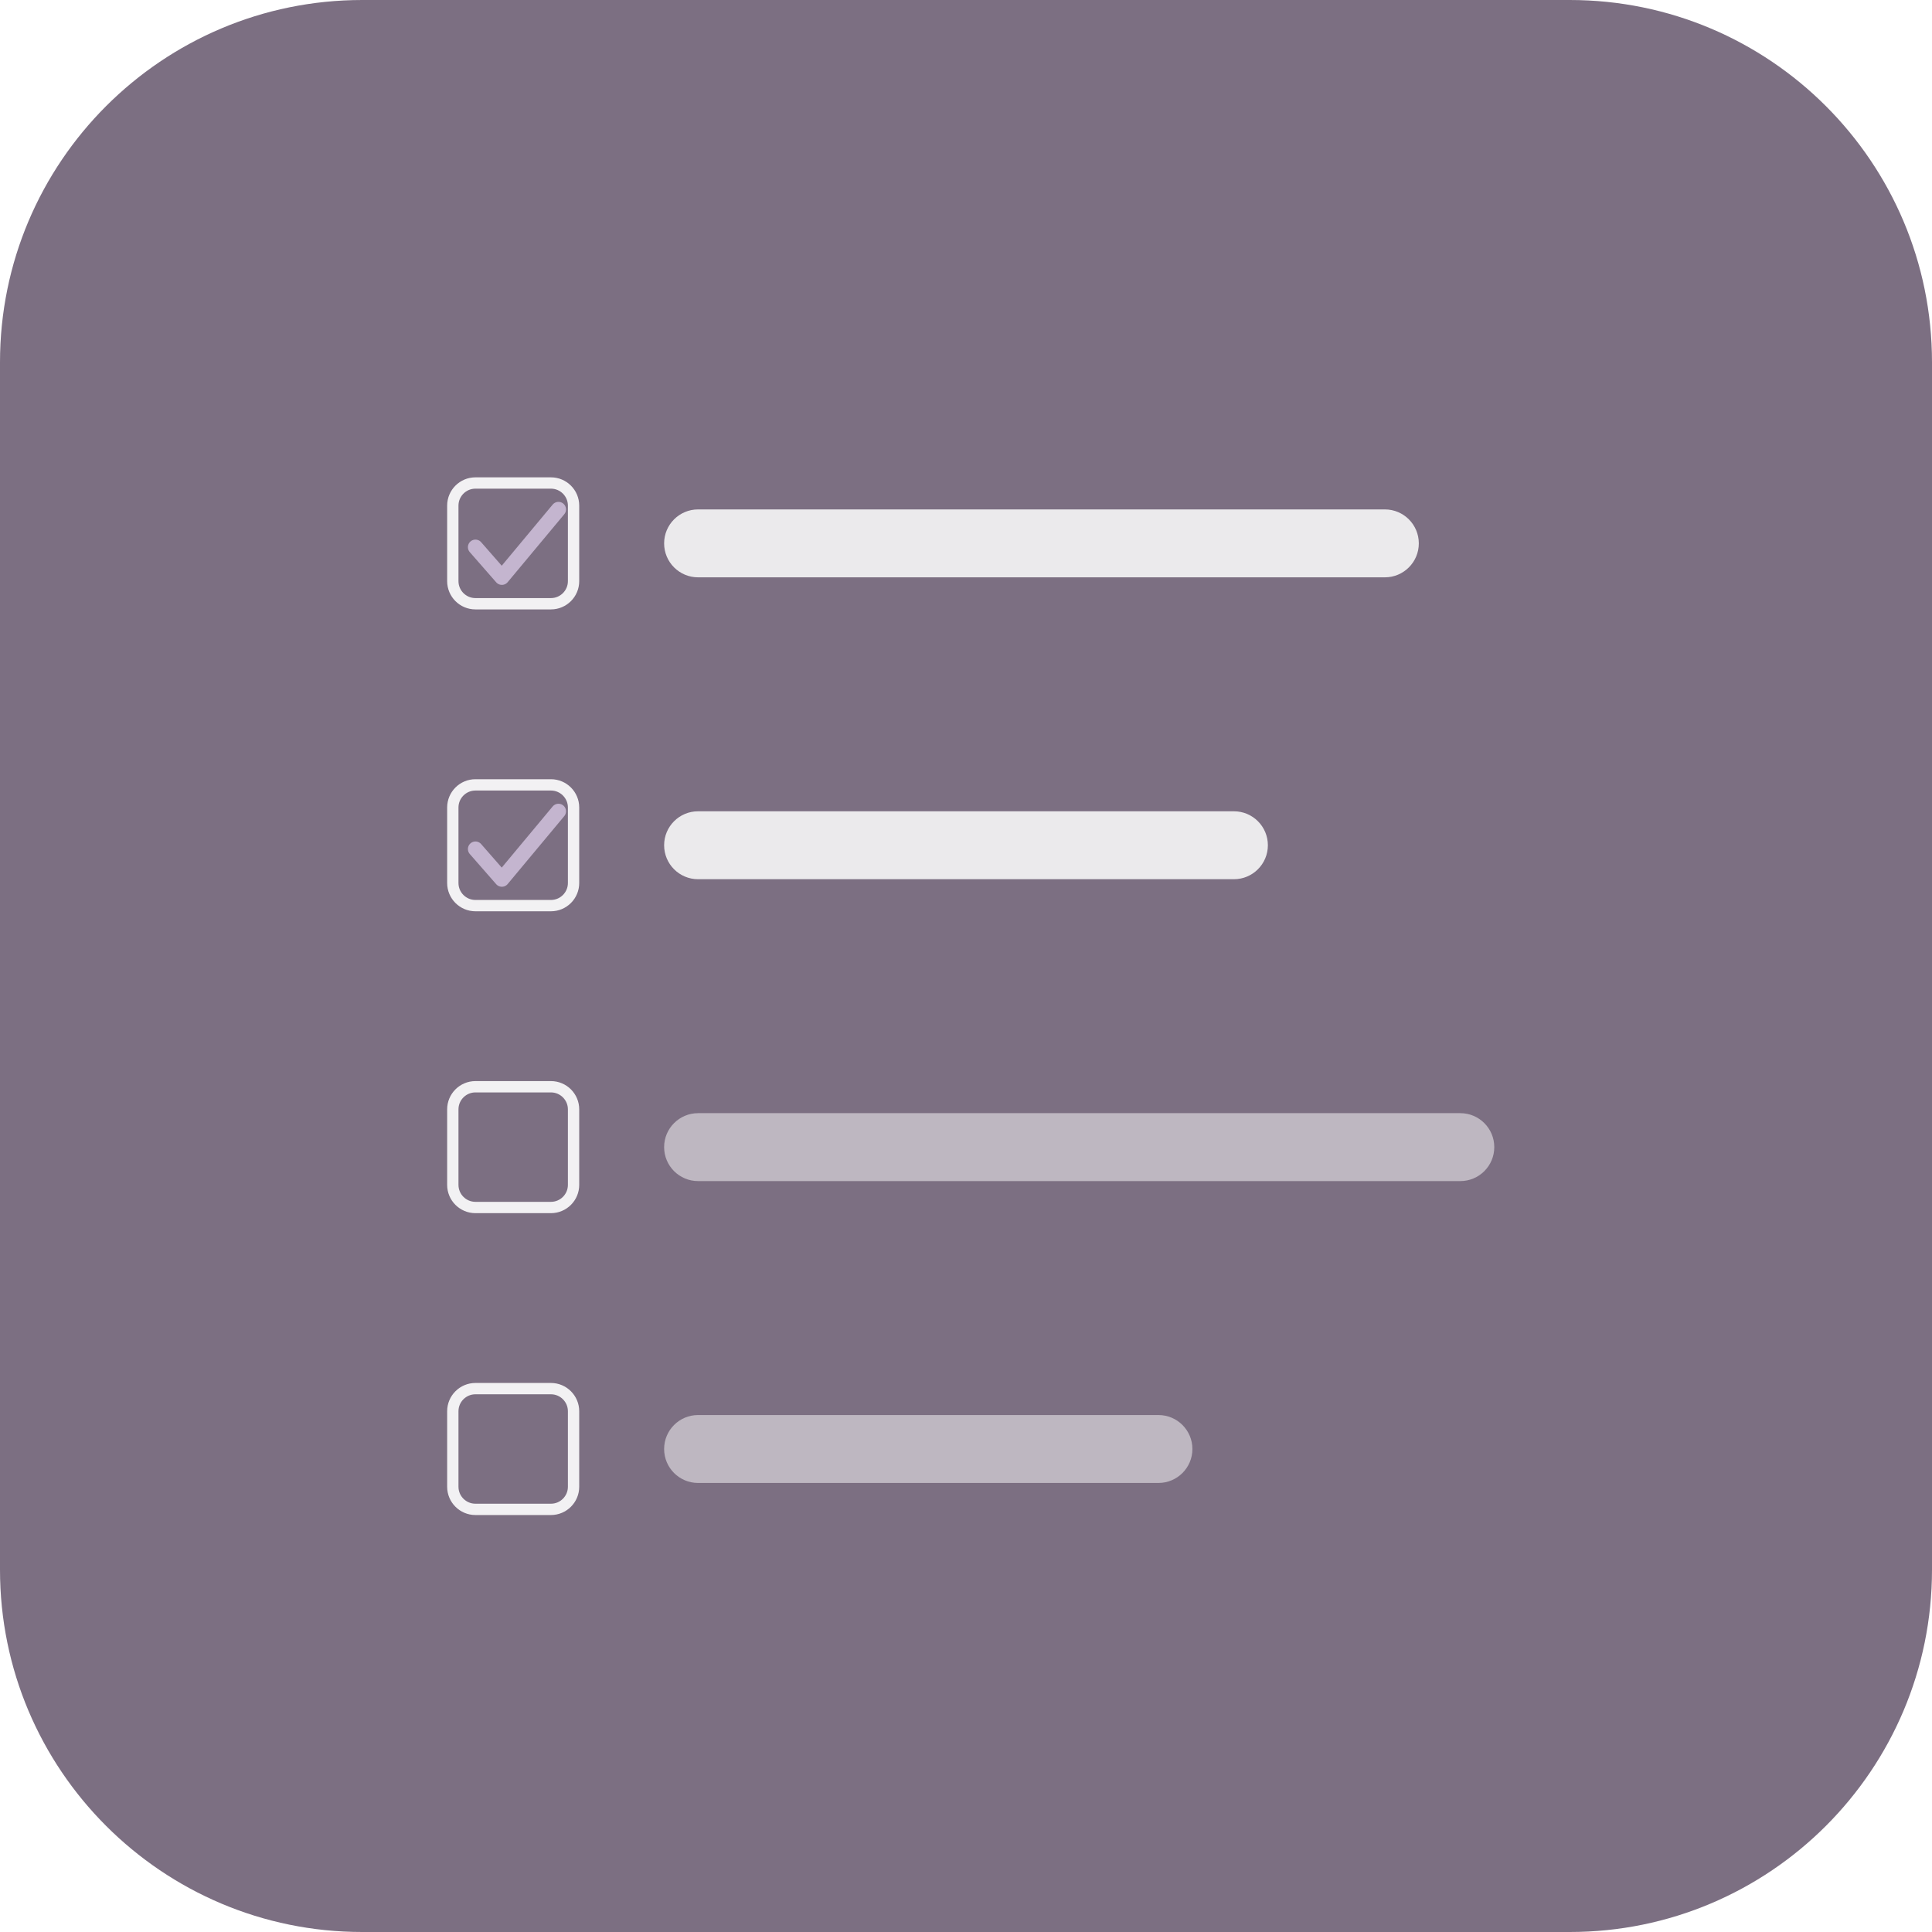
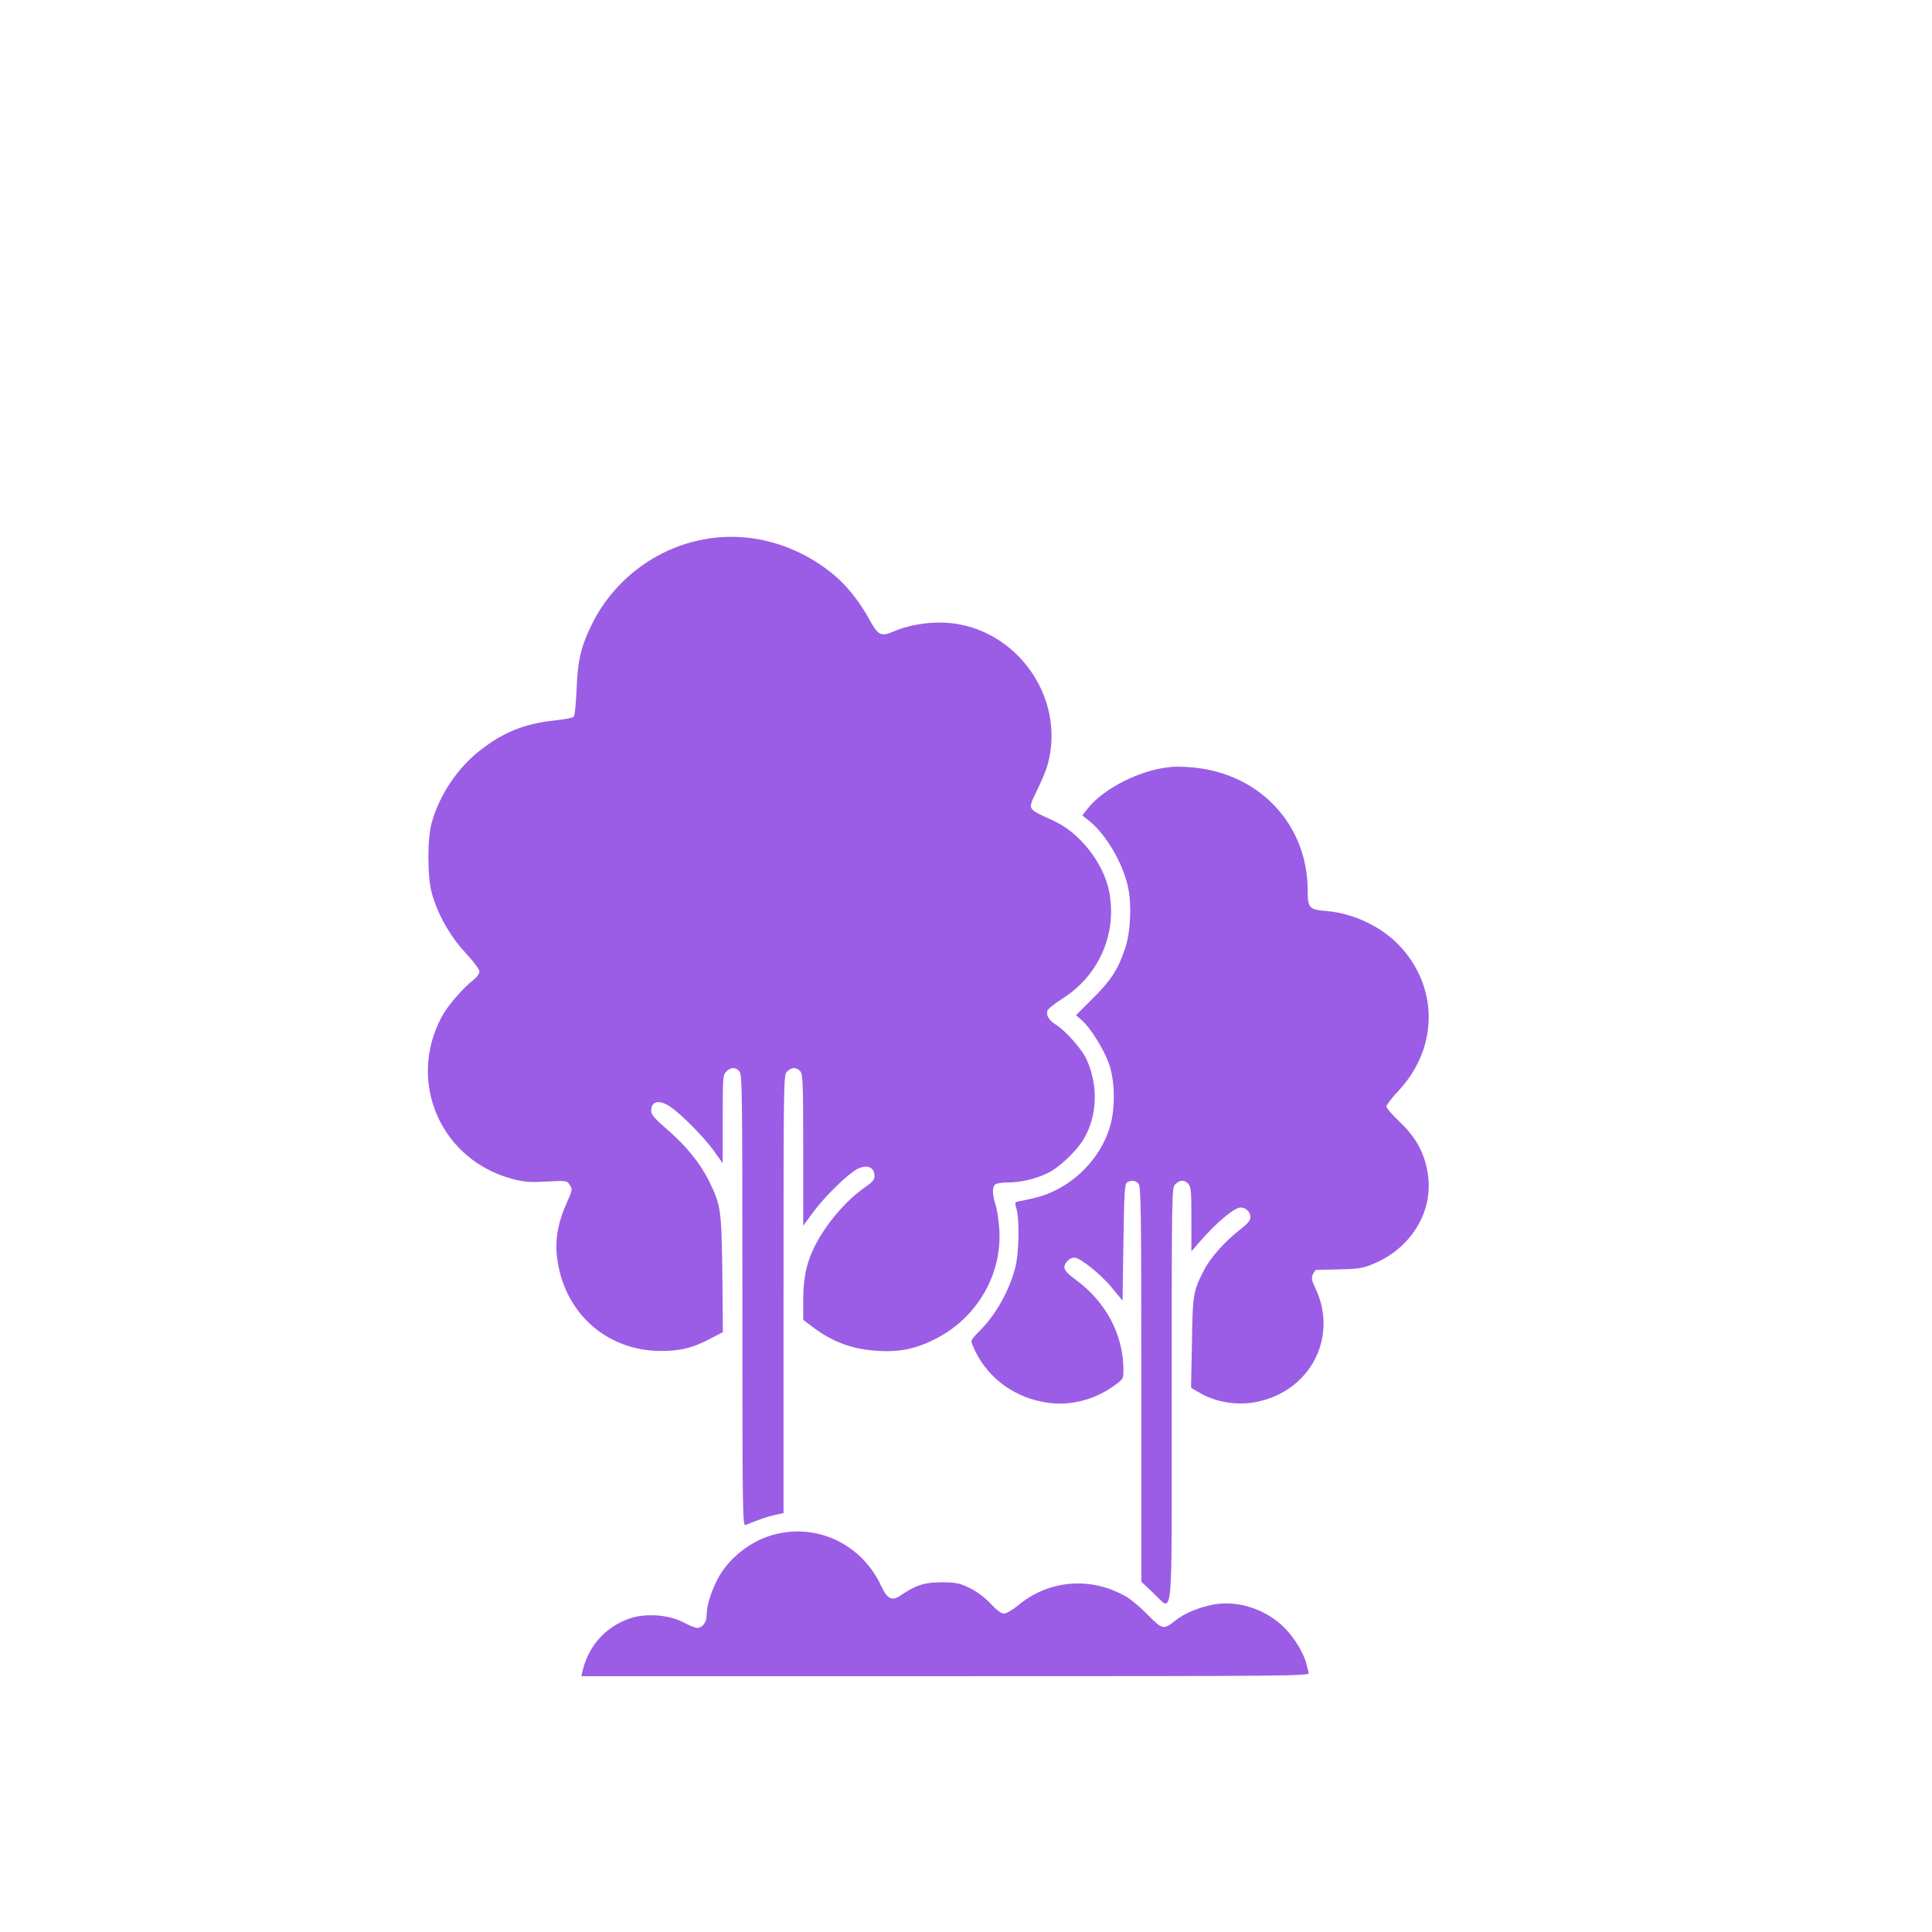
- <svg xmlns="http://www.w3.org/2000/svg" viewBox="0 0 512 512">
-   <rect width="512" height="512" rx="96" fill="#7c6f82" />
-   <rect x="120" y="128" width="32" height="32" rx="6" fill="none" stroke="rgba(255,255,255,0.9)" stroke-width="3" />
-   <path d="M126 145 L133 153 L148 135" fill="none" stroke="#c4b5cf" stroke-width="4" stroke-linecap="round" stroke-linejoin="round" />
-   <rect x="176" y="135" width="200" height="18" rx="9" fill="rgba(255,255,255,0.85)" />
-   <rect x="120" y="208" width="32" height="32" rx="6" fill="none" stroke="rgba(255,255,255,0.9)" stroke-width="3" />
-   <path d="M126 225 L133 233 L148 215" fill="none" stroke="#c4b5cf" stroke-width="4" stroke-linecap="round" stroke-linejoin="round" />
-   <rect x="176" y="215" width="160" height="18" rx="9" fill="rgba(255,255,255,0.85)" />
-   <rect x="120" y="288" width="32" height="32" rx="6" fill="none" stroke="rgba(255,255,255,0.9)" stroke-width="3" />
-   <rect x="176" y="295" width="220" height="18" rx="9" fill="rgba(255,255,255,0.5)" />
-   <rect x="120" y="368" width="32" height="32" rx="6" fill="none" stroke="rgba(255,255,255,0.9)" stroke-width="3" />
-   <rect x="176" y="375" width="140" height="18" rx="9" fill="rgba(255,255,255,0.5)" />
+ <svg xmlns="http://www.w3.org/2000/svg" viewBox="0 0 1080 1080" preserveAspectRatio="xMidYMid meet">
+   <g transform="translate(0,1080) scale(0.1,-0.1)" fill="#9b5de5" stroke="none">
+     <path d="M3935 7785 c-268 -49 -502 -226 -624 -470 -63 -126 -82 -208 -88 -372 -4 -88 -10 -146 -17 -151 -6 -5 -56 -14 -111 -20 -162 -18 -278 -64 -404 -161 -130 -98 -234 -253 -278 -411 -25 -89 -24 -299 0 -390 33 -120 101 -241 188 -335 44 -47 79 -94 79 -105 0 -11 -12 -30 -27 -42 -72 -58 -152 -151 -186 -216 -192 -365 -1 -798 400 -903 66 -17 95 -19 190 -14 111 6 112 6 128 -19 16 -24 15 -28 -18 -103 -61 -137 -72 -250 -37 -387 67 -262 288 -435 558 -438 113 -1 183 16 285 70 l68 35 -3 326 c-5 360 -8 382 -73 516 -49 100 -128 198 -233 289 -73 63 -92 85 -92 106 0 55 44 65 106 24 61 -41 191 -172 245 -248 l49 -69 0 246 c0 234 1 248 20 267 25 25 52 26 73 2 16 -17 17 -120 17 -1281 0 -1199 1 -1263 18 -1256 69 29 121 47 163 56 l49 11 0 1224 c0 1211 0 1224 20 1244 25 25 52 26 73 2 15 -17 17 -62 17 -441 l0 -423 58 79 c67 89 190 209 244 238 51 26 92 13 96 -31 3 -28 -3 -36 -61 -77 -113 -81 -230 -225 -286 -352 -36 -80 -51 -163 -51 -276 l0 -107 53 -40 c119 -91 244 -133 407 -135 106 -1 188 20 292 75 225 120 361 359 344 608 -3 47 -12 108 -21 135 -18 60 -19 97 -3 113 7 7 39 12 73 12 69 0 153 19 221 52 62 29 161 122 201 189 79 132 84 308 13 455 -26 53 -116 154 -166 185 -40 24 -57 52 -49 79 3 10 39 39 80 65 209 130 313 369 264 607 -32 155 -163 322 -304 387 -112 52 -117 55 -129 73 -8 14 -2 35 31 100 23 46 49 108 58 138 112 394 -196 801 -604 800 -88 0 -185 -19 -256 -50 -70 -30 -86 -22 -133 63 -58 106 -127 192 -201 254 -209 173 -473 245 -726 198z" />
+     <path d="M6540 6512 c-169 -17 -370 -119 -460 -232 l-30 -38 39 -31 c93 -74 189 -238 217 -371 21 -99 14 -250 -16 -340 -39 -118 -79 -180 -180 -280 l-95 -95 32 -28 c49 -43 122 -160 151 -240 36 -100 38 -258 4 -364 -46 -147 -162 -280 -306 -349 -60 -29 -96 -39 -203 -60 -20 -4 -21 -7 -11 -41 18 -62 14 -248 -6 -327 -35 -134 -111 -268 -200 -356 -25 -24 -46 -50 -46 -57 0 -8 11 -35 24 -61 78 -154 224 -257 400 -283 126 -19 262 15 370 92 56 40 56 40 56 92 0 193 -96 376 -260 498 -50 37 -70 58 -70 74 0 26 29 55 56 55 32 0 150 -95 211 -170 l58 -71 5 326 c4 275 7 327 20 335 22 14 47 12 64 -6 14 -14 16 -129 16 -1121 l0 -1105 67 -63 c114 -105 103 -221 103 1112 0 1140 0 1153 20 1173 25 25 52 26 73 2 15 -16 17 -45 17 -198 l0 -179 48 55 c91 105 192 190 227 190 30 0 55 -25 55 -55 0 -17 -16 -36 -58 -69 -84 -64 -168 -159 -203 -229 -59 -116 -62 -132 -66 -404 l-5 -251 45 -26 c94 -56 216 -75 325 -52 299 62 453 363 326 633 -22 45 -24 59 -15 79 6 13 14 24 18 25 5 0 62 2 128 3 99 2 131 6 180 26 221 86 351 296 316 512 -18 113 -66 201 -156 286 -41 39 -75 78 -75 87 0 8 31 49 70 90 223 241 222 583 -3 815 -102 104 -255 175 -400 187 -99 8 -107 16 -107 117 -1 377 -283 666 -670 688 -36 3 -81 3 -100 0z" />
+     <path d="M4336 2224 c-134 -32 -266 -135 -326 -254 -38 -74 -60 -149 -60 -201 0 -38 -24 -69 -53 -69 -9 0 -45 14 -79 32 -84 43 -211 51 -300 20 -135 -48 -227 -151 -262 -294 l-6 -28 2035 0 c1935 0 2036 1 2031 18 -3 9 -8 31 -12 47 -14 60 -68 150 -123 205 -104 104 -257 155 -395 131 -79 -14 -167 -50 -216 -90 -65 -52 -72 -51 -153 31 -39 41 -94 86 -120 102 -198 114 -433 96 -607 -49 -30 -25 -65 -45 -78 -45 -15 0 -41 19 -74 55 -34 36 -75 67 -117 88 -59 28 -76 31 -156 32 -96 0 -146 -16 -228 -72 -50 -35 -76 -23 -110 49 -106 231 -349 351 -591 292z" />
+   </g>
</svg>
